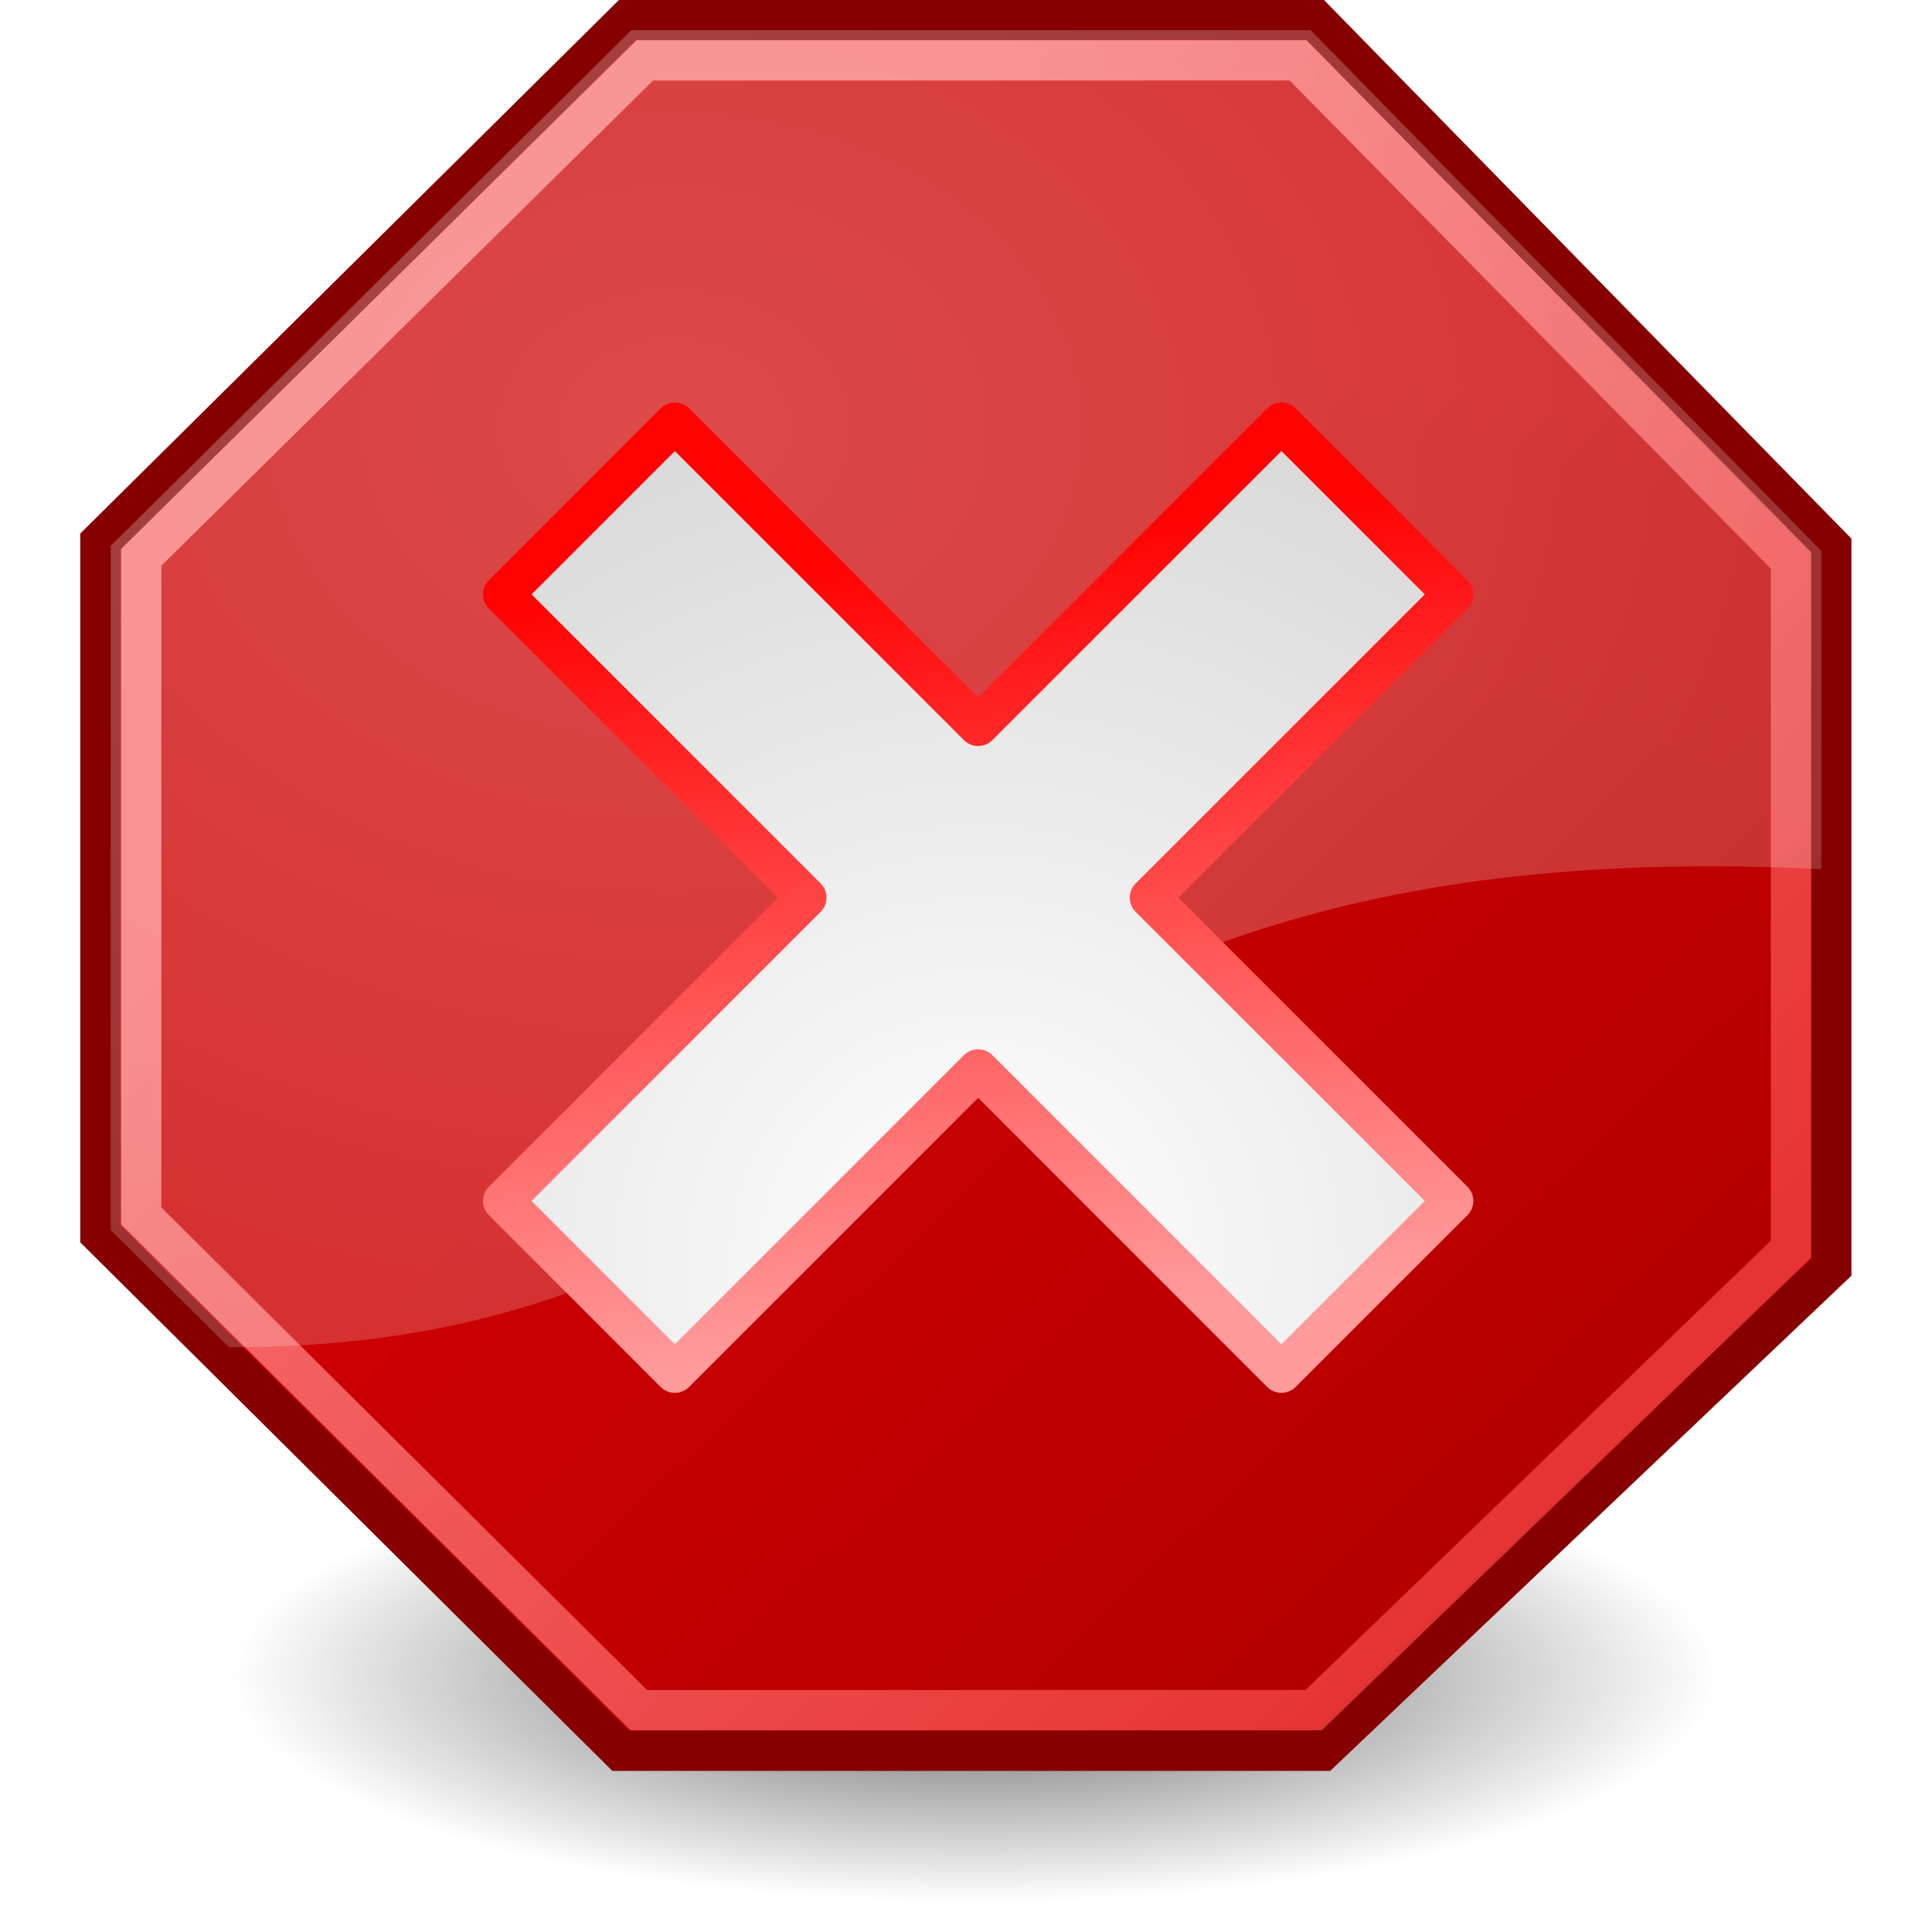
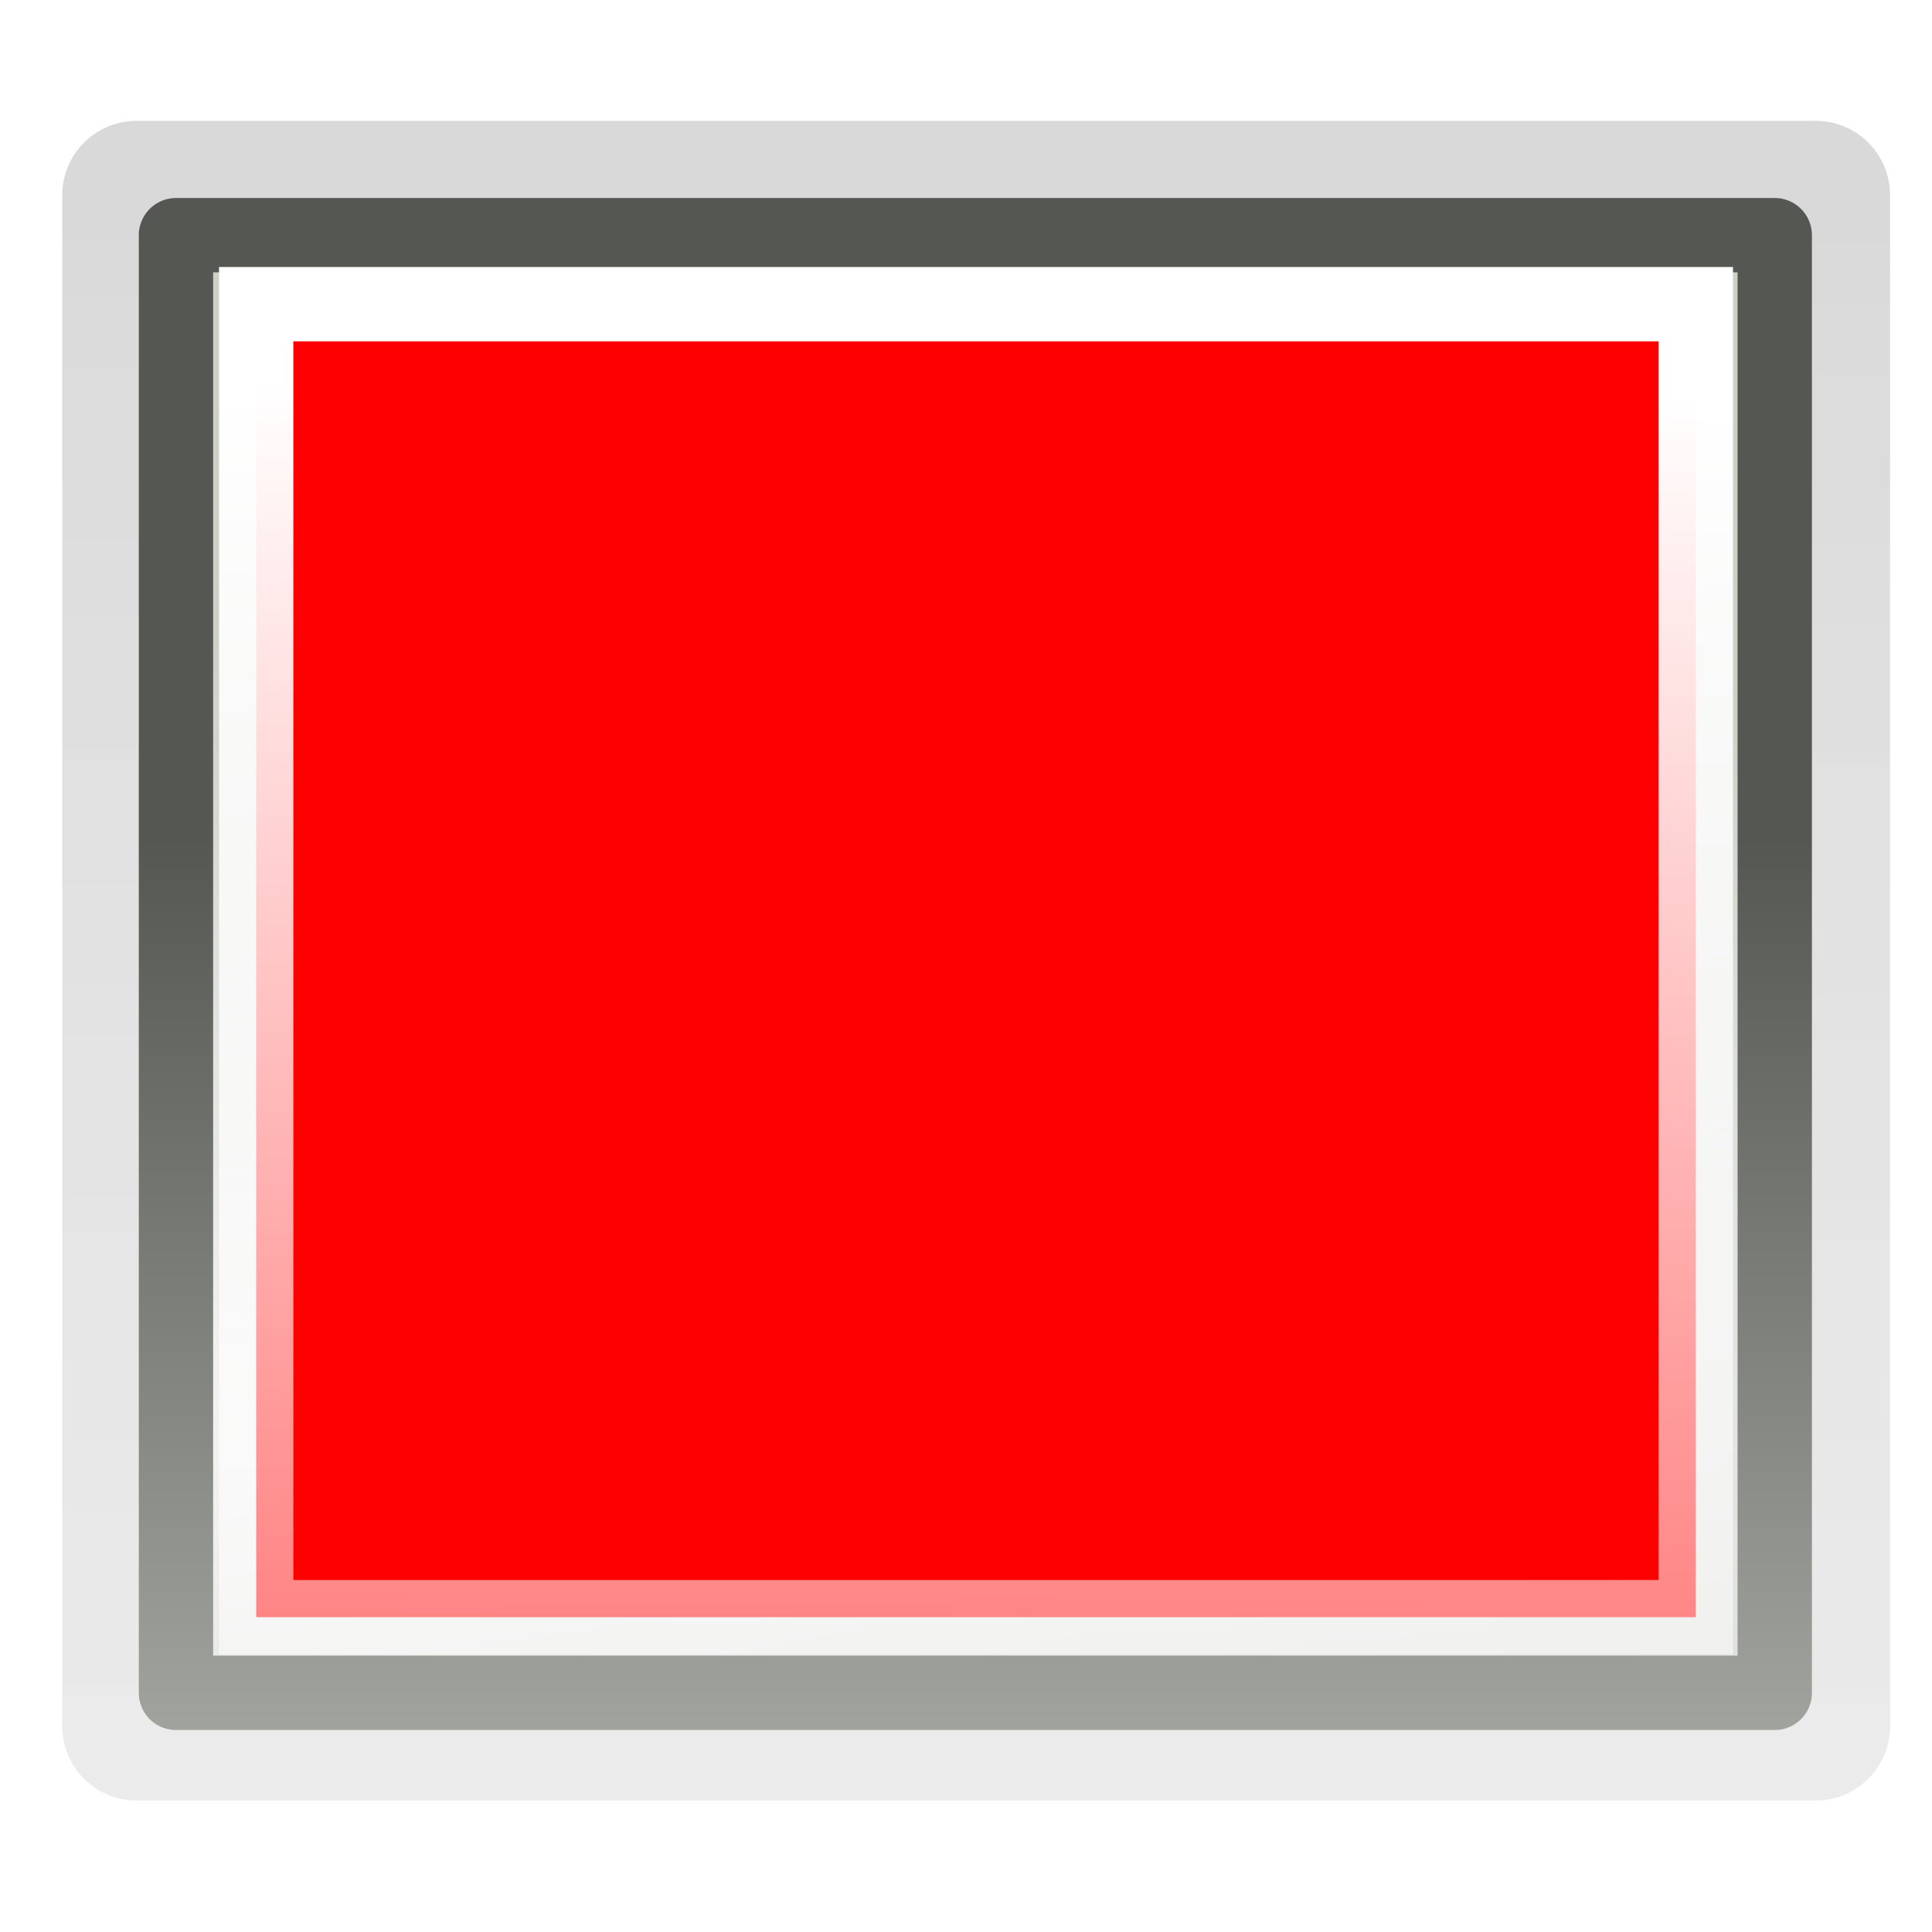
- <svg xmlns="http://www.w3.org/2000/svg" xmlns:xlink="http://www.w3.org/1999/xlink" width="48px" height="48px" id="svg6361">
-   <defs id="defs3">
-     <linearGradient id="linearGradient2256">
-       <stop style="stop-color:#ff0202;stop-opacity:1;" offset="0" id="stop2258" />
-       <stop style="stop-color:#ff9b9b;stop-opacity:1;" offset="1" id="stop2260" />
+ <svg xmlns="http://www.w3.org/2000/svg" xmlns:xlink="http://www.w3.org/1999/xlink" width="48" height="48" id="svg1307" version="1.0">
+   <defs id="defs1309">
+     <linearGradient id="linearGradient2817">
+       <stop style="stop-color:#000000;stop-opacity:1;" offset="0" id="stop2819" />
+       <stop style="stop-color:#ffffff;stop-opacity:0.485;" offset="1" id="stop2821" />
    </linearGradient>
-     <linearGradient id="linearGradient2248">
-       <stop style="stop-color:#ffffff;stop-opacity:1;" offset="0" id="stop2250" />
-       <stop style="stop-color:#ffffff;stop-opacity:0;" offset="1" id="stop2252" />
+     <linearGradient id="linearGradient2584">
+       <stop style="stop-color:#000000;stop-opacity:1;" offset="0" id="stop2586" />
+       <stop style="stop-color:#ffffff;stop-opacity:0;" offset="1" id="stop2588" />
    </linearGradient>
-     <linearGradient id="linearGradient9647">
-       <stop style="stop-color:#ffffff;stop-opacity:1;" offset="0" id="stop9649" />
-       <stop style="stop-color:#dbdbdb;stop-opacity:1;" offset="1" id="stop9651" />
+     <linearGradient id="linearGradient2697">
+       <stop id="stop2699" offset="0" style="stop-color:#babdb6" />
+       <stop id="stop2701" offset="1" style="stop-color:#555753" />
    </linearGradient>
-     <linearGradient id="linearGradient21644">
-       <stop style="stop-color:#000000;stop-opacity:1;" offset="0" id="stop21646" />
-       <stop style="stop-color:#000000;stop-opacity:0;" offset="1" id="stop21648" />
+     <linearGradient id="linearGradient2679">
+       <stop id="stop2681" offset="0" style="stop-color:#f7f7f7;stop-opacity:1" />
+       <stop id="stop2683" offset="1" style="stop-color:#ccd0c7;stop-opacity:1" />
    </linearGradient>
-     <radialGradient xlink:href="#linearGradient21644" id="radialGradient21650" cx="25.125" cy="36.75" fx="25.125" fy="36.75" r="15.75" gradientTransform="matrix(1,0,0,0.595238,-2.300678e-15,14.875)" gradientUnits="userSpaceOnUse" />
-     <linearGradient id="linearGradient7895">
-       <stop style="stop-color:#ffffff;stop-opacity:1;" offset="0" id="stop7897" />
-       <stop style="stop-color:#ffffff;stop-opacity:0;" offset="1" id="stop7899" />
+     <linearGradient id="linearGradient3081">
+       <stop style="stop-color:#ffffff;stop-opacity:1;" offset="0" id="stop3083" />
+       <stop style="stop-color:#ffffff;stop-opacity:0;" offset="1" id="stop3085" />
    </linearGradient>
-     <linearGradient id="linearGradient4981">
-       <stop style="stop-color:#cc0000;stop-opacity:1;" offset="0" id="stop4983" />
-       <stop style="stop-color:#b30000;stop-opacity:1;" offset="1" id="stop4985" />
+     <linearGradient id="linearGradient8662">
+       <stop style="stop-color:#000000;stop-opacity:1;" offset="0" id="stop8664" />
+       <stop style="stop-color:#000000;stop-opacity:0;" offset="1" id="stop8666" />
    </linearGradient>
-     <linearGradient id="linearGradient15762">
-       <stop id="stop15764" offset="0" style="stop-color:#ffffff;stop-opacity:1;" />
-       <stop id="stop15766" offset="1" style="stop-color:#ffffff;stop-opacity:0;" />
-     </linearGradient>
-     <linearGradient id="linearGradient14236">
-       <stop id="stop14238" offset="0" style="stop-color:#ed4040;stop-opacity:1;" />
-       <stop id="stop14240" offset="1" style="stop-color:#a40000;stop-opacity:1;" />
-     </linearGradient>
-     <linearGradient id="linearGradient11780">
-       <stop style="stop-color:#ff8b8b;stop-opacity:1;" offset="0" id="stop11782" />
-       <stop style="stop-color:#ec1b1b;stop-opacity:1;" offset="1" id="stop11784" />
-     </linearGradient>
-     <linearGradient id="linearGradient11014">
-       <stop style="stop-color:#a80000;stop-opacity:1;" offset="0" id="stop11016" />
-       <stop style="stop-color:#c60000;stop-opacity:1;" offset="0" id="stop13245" />
-       <stop style="stop-color:#e50000;stop-opacity:1;" offset="1" id="stop11018" />
-     </linearGradient>
-     <linearGradient y2="9.651" x2="9.894" y1="5.386" x1="5.737" gradientTransform="matrix(-1,0,0,-1,31.7217,31.29079)" gradientUnits="userSpaceOnUse" id="linearGradient15772" xlink:href="#linearGradient15762" />
-     <linearGradient xlink:href="#linearGradient11780" id="linearGradient2057" x1="15.737" y1="12.504" x2="53.57" y2="47.374" gradientUnits="userSpaceOnUse" gradientTransform="translate(0,-2)" />
-     <linearGradient xlink:href="#linearGradient4981" id="linearGradient4987" x1="23.996" y1="20.105" x2="41.048" y2="37.96" gradientUnits="userSpaceOnUse" gradientTransform="translate(0,-2)" />
-     <linearGradient xlink:href="#linearGradient7895" id="linearGradient7901" x1="15.579" y1="16.285" x2="32.166" y2="28.394" gradientUnits="userSpaceOnUse" />
-     <radialGradient xlink:href="#linearGradient9647" id="radialGradient2239" cx="24.302" cy="33.302" fx="24.302" fy="33.302" r="12.302" gradientUnits="userSpaceOnUse" gradientTransform="matrix(1.693981,-5.775714e-16,5.775714e-16,1.693981,-16.86529,-25.11111)" />
-     <linearGradient xlink:href="#linearGradient4981" id="linearGradient2243" gradientUnits="userSpaceOnUse" x1="23.996" y1="20.105" x2="41.048" y2="37.96" gradientTransform="matrix(0.988373,0,0,0.988373,0.279002,0.278984)" />
-     <radialGradient xlink:href="#linearGradient2248" id="radialGradient2254" cx="16.75" cy="10.666" fx="16.75" fy="10.666" r="21.25" gradientTransform="matrix(4.154957,-2.979206e-24,3.255657e-24,3.198723,-52.84553,-23.50921)" gradientUnits="userSpaceOnUse" />
-     <linearGradient xlink:href="#linearGradient2256" id="linearGradient2262" x1="21.75" y1="15.802" x2="24.302" y2="35.052" gradientUnits="userSpaceOnUse" gradientTransform="translate(0,-2)" />
+     <radialGradient xlink:href="#linearGradient2679" id="radialGradient2112" gradientUnits="userSpaceOnUse" gradientTransform="matrix(3.562309e-6,-1.07205,1.992104,-1.250658e-6,-42.61165,283.7891)" cx="169.772" cy="100.201" fx="169.772" fy="100.201" r="11" />
+     <linearGradient xlink:href="#linearGradient2697" id="linearGradient2122" gradientUnits="userSpaceOnUse" gradientTransform="translate(-12,0)" x1="169" y1="110.338" x2="169" y2="93.205" />
+     <linearGradient xlink:href="#linearGradient3081" id="linearGradient2124" gradientUnits="userSpaceOnUse" gradientTransform="translate(133,70.99999)" x1="15.09" y1="15.292" x2="14" y2="52.511" />
+     <radialGradient xlink:href="#linearGradient8662" id="radialGradient2137" gradientUnits="userSpaceOnUse" gradientTransform="matrix(1,0,0,0.536723,4.473733e-13,16.87306)" cx="24.837" cy="36.421" fx="24.837" fy="36.421" r="15.645" />
+     <radialGradient xlink:href="#linearGradient8662" id="radialGradient2139" gradientUnits="userSpaceOnUse" gradientTransform="matrix(1,0,0,0.536723,-1.416456e-12,16.87306)" cx="24.837" cy="36.421" fx="24.837" fy="36.421" r="15.645" />
+     <radialGradient xlink:href="#linearGradient8662" id="radialGradient2725" gradientUnits="userSpaceOnUse" gradientTransform="matrix(1,0,0,0.536723,4.526469e-13,16.87306)" cx="24.837" cy="36.421" fx="24.837" fy="36.421" r="15.645" />
+     <radialGradient xlink:href="#linearGradient8662" id="radialGradient2727" gradientUnits="userSpaceOnUse" gradientTransform="matrix(1,0,0,0.536723,-1.432388e-12,16.87306)" cx="24.837" cy="36.421" fx="24.837" fy="36.421" r="15.645" />
+     <radialGradient xlink:href="#linearGradient2679" id="radialGradient2729" gradientUnits="userSpaceOnUse" gradientTransform="matrix(3.562309e-6,-1.07205,1.992104,-1.250658e-6,-42.61165,283.7891)" cx="169.772" cy="100.201" fx="169.772" fy="100.201" r="11" />
+     <linearGradient xlink:href="#linearGradient2697" id="linearGradient2731" gradientUnits="userSpaceOnUse" gradientTransform="translate(-12,0)" x1="169" y1="110.338" x2="169" y2="93.205" />
+     <linearGradient xlink:href="#linearGradient3081" id="linearGradient2733" gradientUnits="userSpaceOnUse" gradientTransform="translate(133,70.99999)" x1="15.09" y1="15.292" x2="14" y2="52.511" />
+     <radialGradient xlink:href="#linearGradient8662" id="radialGradient2745" gradientUnits="userSpaceOnUse" gradientTransform="matrix(1,0,0,0.536723,4.579205e-13,16.87306)" cx="24.837" cy="36.421" fx="24.837" fy="36.421" r="15.645" />
+     <radialGradient xlink:href="#linearGradient8662" id="radialGradient2747" gradientUnits="userSpaceOnUse" gradientTransform="matrix(1,0,0,0.536723,-1.44832e-12,16.87306)" cx="24.837" cy="36.421" fx="24.837" fy="36.421" r="15.645" />
+     <radialGradient xlink:href="#linearGradient2679" id="radialGradient2749" gradientUnits="userSpaceOnUse" gradientTransform="matrix(3.562309e-6,-1.07205,1.992104,-1.250658e-6,-42.61165,283.7891)" cx="169.772" cy="100.201" fx="169.772" fy="100.201" r="11" />
+     <linearGradient xlink:href="#linearGradient2697" id="linearGradient2751" gradientUnits="userSpaceOnUse" gradientTransform="translate(-12,0)" x1="169" y1="110.338" x2="169" y2="93.205" />
+     <linearGradient xlink:href="#linearGradient3081" id="linearGradient2753" gradientUnits="userSpaceOnUse" gradientTransform="translate(133,70.99999)" x1="15.09" y1="15.292" x2="14" y2="52.511" />
+     <radialGradient xlink:href="#linearGradient2679" id="radialGradient2791" gradientUnits="userSpaceOnUse" gradientTransform="matrix(3.562309e-6,-1.07205,1.992104,-1.250658e-6,-42.61165,283.7891)" cx="169.772" cy="100.201" fx="169.772" fy="100.201" r="11" />
+     <linearGradient xlink:href="#linearGradient2697" id="linearGradient2793" gradientUnits="userSpaceOnUse" gradientTransform="translate(-12,0)" x1="169" y1="110.338" x2="169" y2="93.205" />
+     <linearGradient xlink:href="#linearGradient2697" id="linearGradient2795" gradientUnits="userSpaceOnUse" gradientTransform="translate(-12,0)" x1="169" y1="110.338" x2="169" y2="93.205" />
+     <linearGradient xlink:href="#linearGradient3081" id="linearGradient2797" gradientUnits="userSpaceOnUse" gradientTransform="translate(133,70.99999)" x1="15.09" y1="15.292" x2="14" y2="52.511" />
+     <linearGradient xlink:href="#linearGradient3081" id="linearGradient2800" gradientUnits="userSpaceOnUse" gradientTransform="translate(-4e-4,-9.426e-2)" x1="15.09" y1="15.292" x2="14" y2="52.511" />
+     <linearGradient xlink:href="#linearGradient2697" id="linearGradient2803" gradientUnits="userSpaceOnUse" gradientTransform="matrix(1,0,0,1.004384,-145.0004,-71.4625)" x1="169" y1="110.338" x2="169" y2="93.205" />
+     <linearGradient xlink:href="#linearGradient2697" id="linearGradient2806" gradientUnits="userSpaceOnUse" gradientTransform="translate(-145.0004,-97.0943)" x1="169" y1="110.338" x2="169" y2="93.205" />
+     <radialGradient xlink:href="#linearGradient2679" id="radialGradient2809" gradientUnits="userSpaceOnUse" gradientTransform="matrix(3.562309e-6,-1.07205,1.992104,-1.250658e-6,-175.6121,212.6949)" cx="169.772" cy="100.201" fx="169.772" fy="100.201" r="11" />
+     <linearGradient xlink:href="#linearGradient2817" id="linearGradient2823" gradientUnits="userSpaceOnUse" gradientTransform="matrix(1.103262,0,0,1.054917,-163.1228,-76.31138)" x1="174.834" y1="84.263" x2="174.745" y2="105.491" />
+     <linearGradient xlink:href="#linearGradient3081" id="linearGradient2825" gradientUnits="userSpaceOnUse" gradientTransform="translate(-4e-4,-26.09426)" x1="15.09" y1="15.292" x2="14" y2="52.511" />
+     <radialGradient xlink:href="#linearGradient2679" id="radialGradient2831" gradientUnits="userSpaceOnUse" gradientTransform="matrix(3.562309e-6,-1.07205,1.992104,-1.250658e-6,-175.6121,186.6949)" cx="169.772" cy="100.201" fx="169.772" fy="100.201" r="11" />
+     <linearGradient xlink:href="#linearGradient2817" id="linearGradient2858" gradientUnits="userSpaceOnUse" gradientTransform="matrix(1.103262,0,0,1.054917,-163.1228,-76.31138)" x1="174.834" y1="84.263" x2="174.745" y2="105.491" />
+     <radialGradient xlink:href="#linearGradient2679" id="radialGradient2860" gradientUnits="userSpaceOnUse" gradientTransform="matrix(3.562309e-6,-1.07205,1.992104,-1.250658e-6,-175.6121,212.6949)" cx="169.772" cy="100.201" fx="169.772" fy="100.201" r="11" />
+     <linearGradient xlink:href="#linearGradient2697" id="linearGradient2862" gradientUnits="userSpaceOnUse" gradientTransform="matrix(1,0,0,1.004384,-145.0004,-71.4625)" x1="169" y1="110.338" x2="169" y2="93.205" />
+     <linearGradient xlink:href="#linearGradient3081" id="linearGradient2864" gradientUnits="userSpaceOnUse" gradientTransform="translate(-4e-4,-9.426e-2)" x1="15.09" y1="15.292" x2="14" y2="52.511" />
+     <linearGradient xlink:href="#linearGradient3081" id="linearGradient3421" gradientUnits="userSpaceOnUse" gradientTransform="matrix(5.961208,0,0,1.716969,-157.5686,-17.33955)" x1="15.09" y1="15.292" x2="14" y2="52.511" />
+     <linearGradient xlink:href="#linearGradient2697" id="linearGradient3424" gradientUnits="userSpaceOnUse" gradientTransform="matrix(4.965128,0,0,1.724496,-847.1471,-139.8766)" x1="169" y1="110.338" x2="169" y2="93.205" />
+     <radialGradient xlink:href="#linearGradient2679" id="radialGradient3427" gradientUnits="userSpaceOnUse" gradientTransform="matrix(1.7695218e-5,-1.840676,9.895468,-2.1473406e-6,-999.5798,348.0128)" cx="169.772" cy="100.201" fx="169.772" fy="100.201" r="11" />
+     <linearGradient xlink:href="#linearGradient2817" id="linearGradient3430" gradientUnits="userSpaceOnUse" gradientTransform="matrix(5.214769,0,0,1.811259,-890.9394,-148.202)" x1="174.834" y1="84.263" x2="174.174" y2="146.726" />
  </defs>
-   <g id="layer1">
-     <path style="opacity:0.631;color:#000000;fill:url(#radialGradient21650);fill-opacity:1;fill-rule:evenodd;stroke:none;stroke-width:1;stroke-linecap:round;stroke-linejoin:round;marker:none;marker-start:none;marker-mid:none;marker-end:none;stroke-miterlimit:4;stroke-dasharray:none;stroke-dashoffset:0;stroke-opacity:1;visibility:visible;display:inline;overflow:visible" id="path21642" d="M 40.875 36.75 A 15.75 9.375 0 1 1  9.375,36.75 A 15.75 9.375 0 1 1  40.875 36.75 z" transform="matrix(1.173803,0,0,0.6,-5.265866,19.575)" />
-     <path style="fill:url(#linearGradient4987);fill-opacity:1;fill-rule:evenodd;stroke:#860000;stroke-width:1;stroke-linecap:butt;stroke-linejoin:miter;stroke-miterlimit:4;stroke-dasharray:none;stroke-opacity:1" d="M 15.591,0.492 L 32.676,0.492 L 45.498,13.586 L 45.498,31.48 L 32.849,43.497 L 15.419,43.497 L 2.494,30.658 L 2.494,13.464 L 15.591,0.492 z " id="path9480" />
-     <path style="opacity:0.813;fill:none;fill-opacity:1;fill-rule:evenodd;stroke:url(#linearGradient2057);stroke-width:1;stroke-linecap:butt;stroke-linejoin:miter;stroke-miterlimit:4;stroke-opacity:1" d="M 16.021,1.5 L 32.249,1.5 L 44.496,13.923 L 44.496,31.037 L 32.638,42.488 L 15.87,42.488 L 3.509,30.209 L 3.509,13.846 L 16.021,1.5 z " id="path9482" />
-     <path style="opacity:0.29;fill:url(#radialGradient2254);fill-opacity:1;fill-rule:evenodd;stroke:none;stroke-width:1;stroke-linecap:butt;stroke-linejoin:miter;stroke-miterlimit:4;stroke-dasharray:none;stroke-opacity:1" d="M 15.688,0.75 L 2.75,13.562 L 2.75,30.562 L 5.688,33.469 C 22.45,33.526 22.165,20.45 45.25,21.594 L 45.25,13.688 L 32.562,0.75 L 15.688,0.75 z " id="path2241" />
-     <path style="fill:url(#radialGradient2239);fill-opacity:1;fill-rule:evenodd;stroke:url(#linearGradient2262);stroke-width:1;stroke-linecap:round;stroke-linejoin:round;stroke-miterlimit:4;stroke-dasharray:none;stroke-opacity:1" d="M 16.767,10.5 L 12.5,14.767 L 20.035,22.302 L 12.5,29.837 L 16.767,34.105 L 24.302,26.569 L 31.837,34.105 L 36.105,29.837 L 28.569,22.302 L 36.105,14.767 L 31.837,10.5 L 24.302,18.035 L 16.767,10.5 z " id="path2787" />
+   <g id="layer1" style="display:inline">
+     <path style="opacity:0.15;color:#000000;fill:none;fill-opacity:1;fill-rule:evenodd;stroke:url(#linearGradient3430);stroke-width:3.694;stroke-linecap:square;stroke-linejoin:round;marker:none;marker-start:none;marker-mid:none;marker-end:none;stroke-miterlimit:4;stroke-dasharray:none;stroke-dashoffset:0;stroke-opacity:1;visibility:visible;display:inline;overflow:visible" d="M 3.393,4.849 L 3.393,42.886 L 45.111,42.886 L 45.111,4.849 L 3.393,4.849 z " id="path2815" />
+     <path style="color:#000000;fill:url(#radialGradient3427);fill-opacity:1;fill-rule:evenodd;stroke:none;stroke-width:1;stroke-linecap:square;stroke-linejoin:miter;marker:none;marker-start:none;marker-mid:none;marker-end:none;stroke-miterlimit:4;stroke-dasharray:none;stroke-dashoffset:0;stroke-opacity:1;visibility:visible;display:inline;overflow:visible" d="M 4.379,5.84 L 4.379,41.896 L 44.117,41.896 L 44.117,5.84 L 4.379,5.84 z " id="path2827" />
+     <path id="path2762" d="M 4.372,5.843 L 4.372,42.058 L 44.093,42.058 L 44.093,5.843 L 4.372,5.843 z " style="color:#000000;fill:none;fill-opacity:1;fill-rule:evenodd;stroke:url(#linearGradient3424);stroke-width:1.847;stroke-linecap:square;stroke-linejoin:round;marker:none;marker-start:none;marker-mid:none;marker-end:none;stroke-miterlimit:4;stroke-dasharray:none;stroke-dashoffset:0;stroke-opacity:1;visibility:visible;display:inline;overflow:visible" />
+     <path style="color:#000000;fill:#ff0000;fill-opacity:1;fill-rule:evenodd;stroke:url(#linearGradient3421);stroke-width:1.847;stroke-linecap:square;stroke-linejoin:miter;marker:none;marker-start:none;marker-mid:none;marker-end:none;stroke-miterlimit:4;stroke-dasharray:none;stroke-dashoffset:0;stroke-opacity:1;visibility:visible;display:inline;overflow:visible" d="M 6.365,7.557 L 6.365,40.179 L 42.132,40.179 L 42.132,7.557 L 6.365,7.557 z " id="path2811" />
  </g>
</svg>
